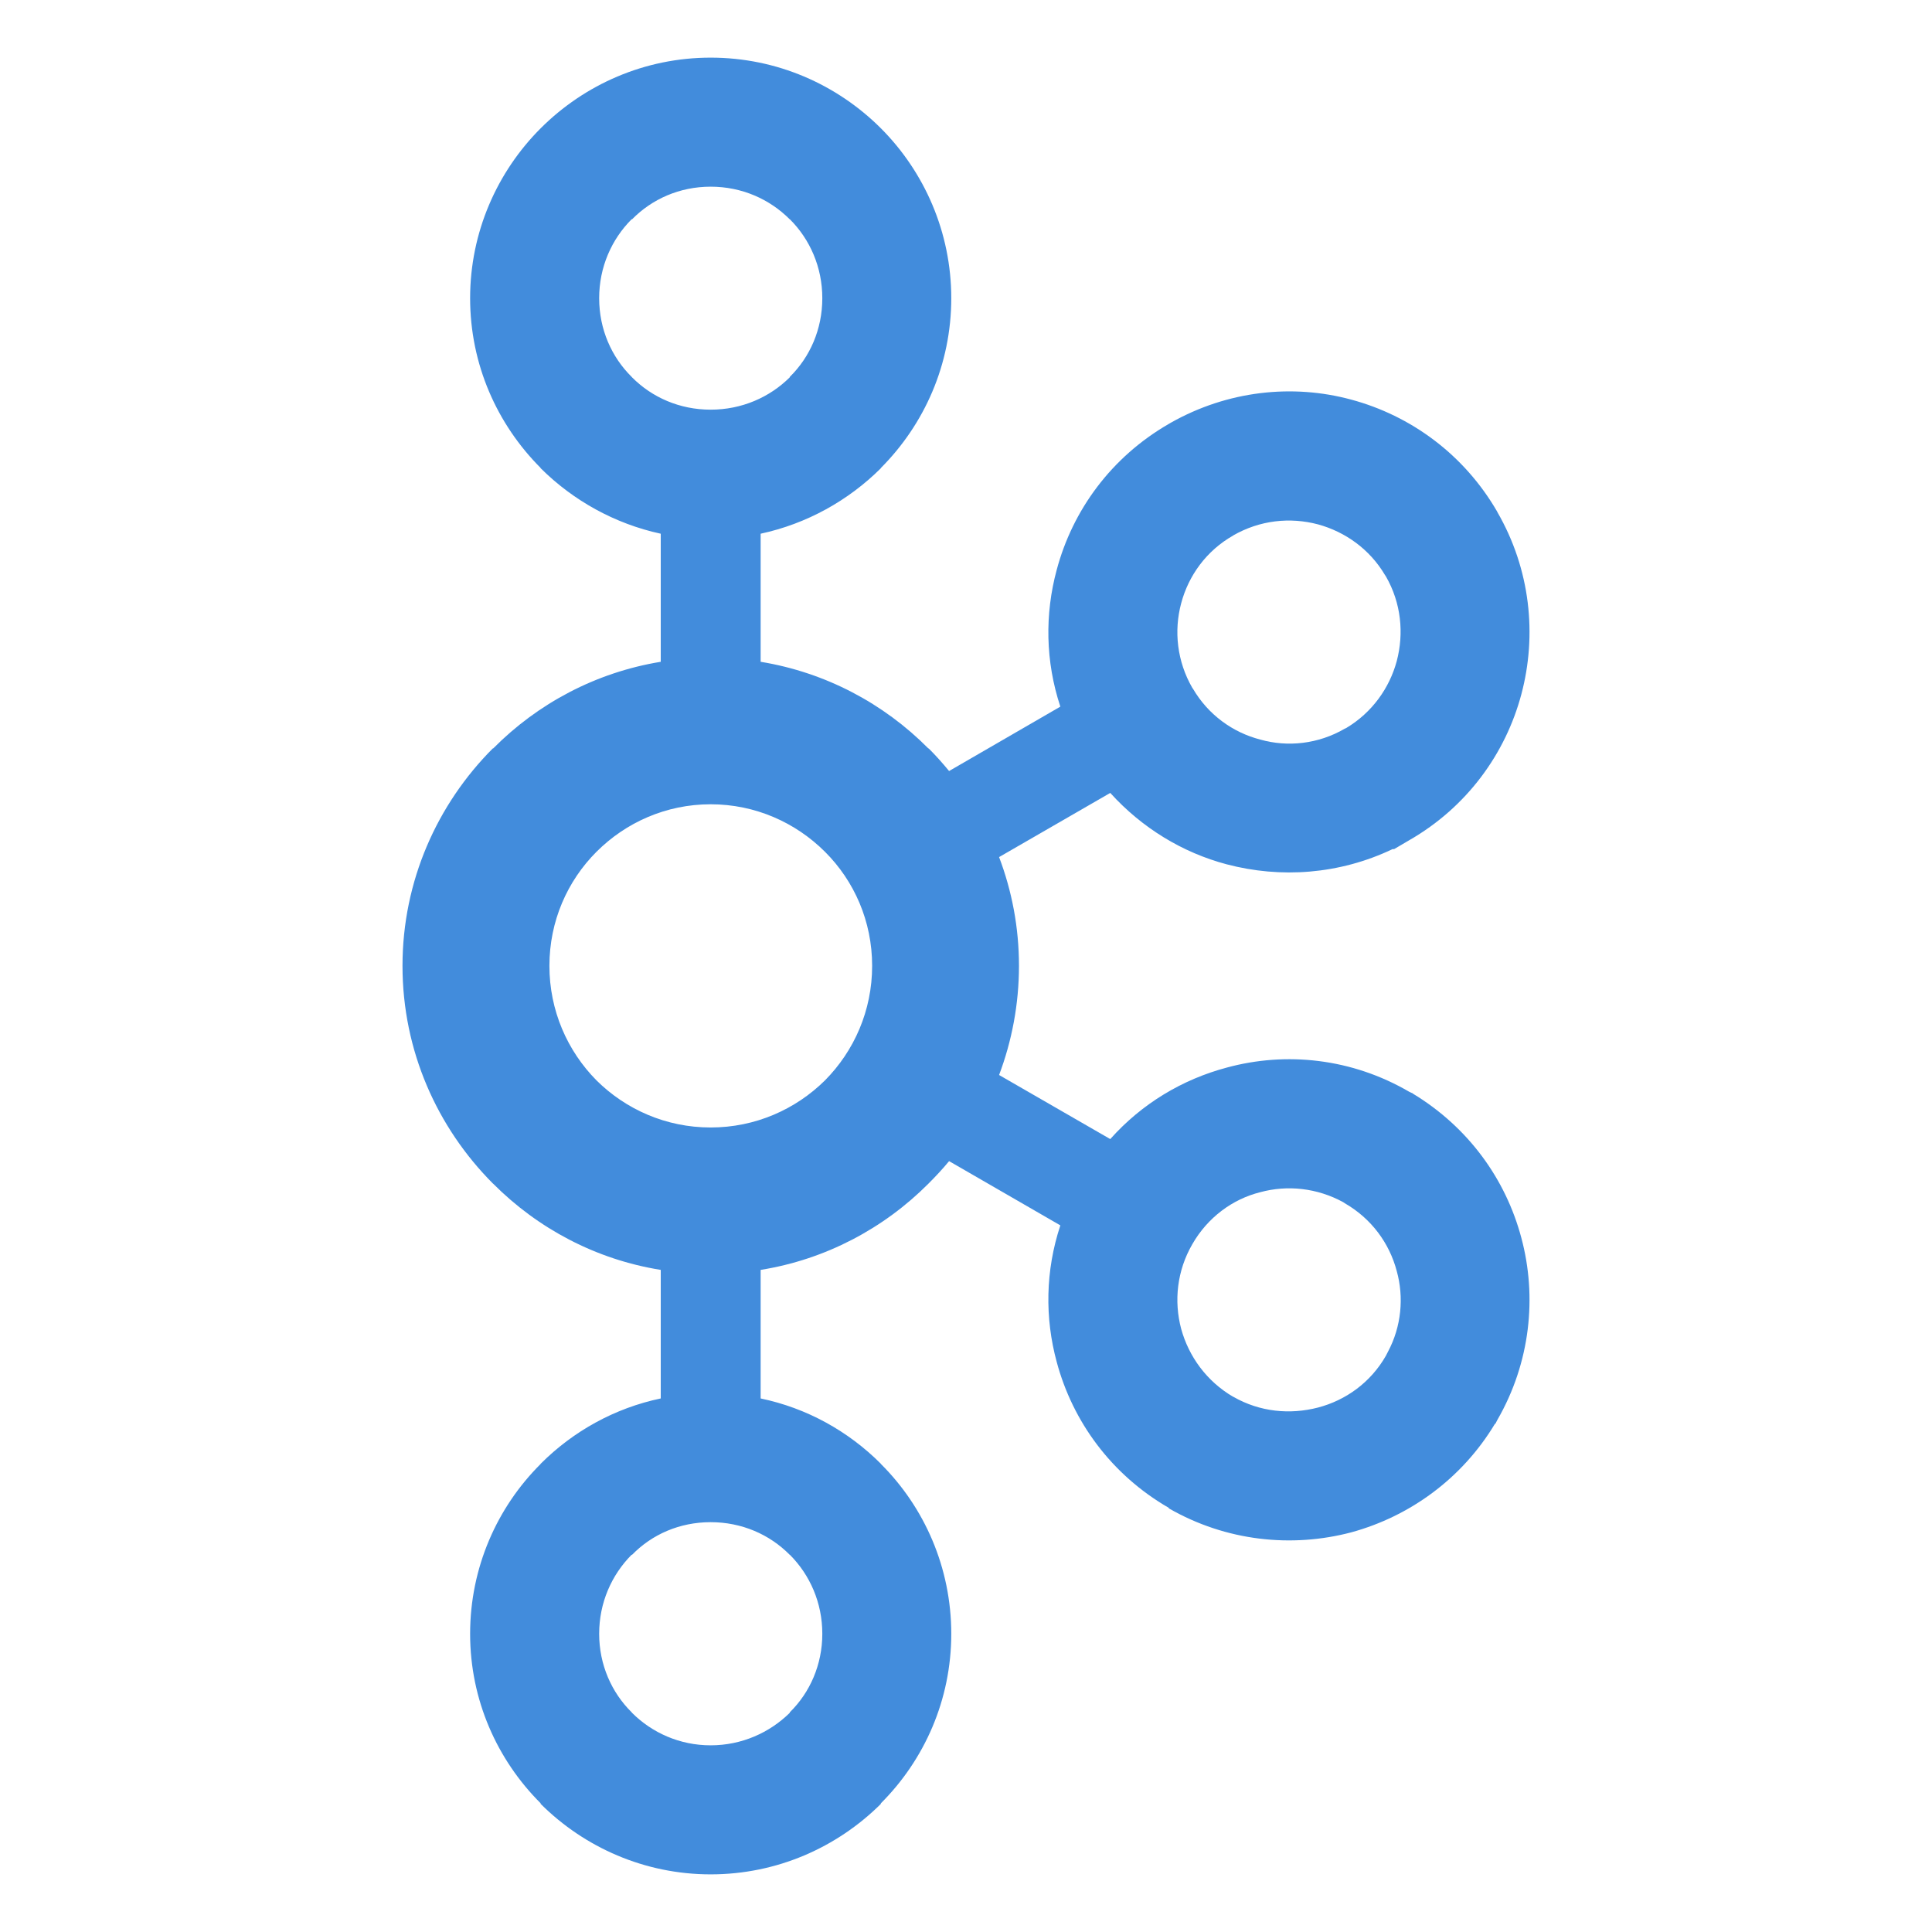
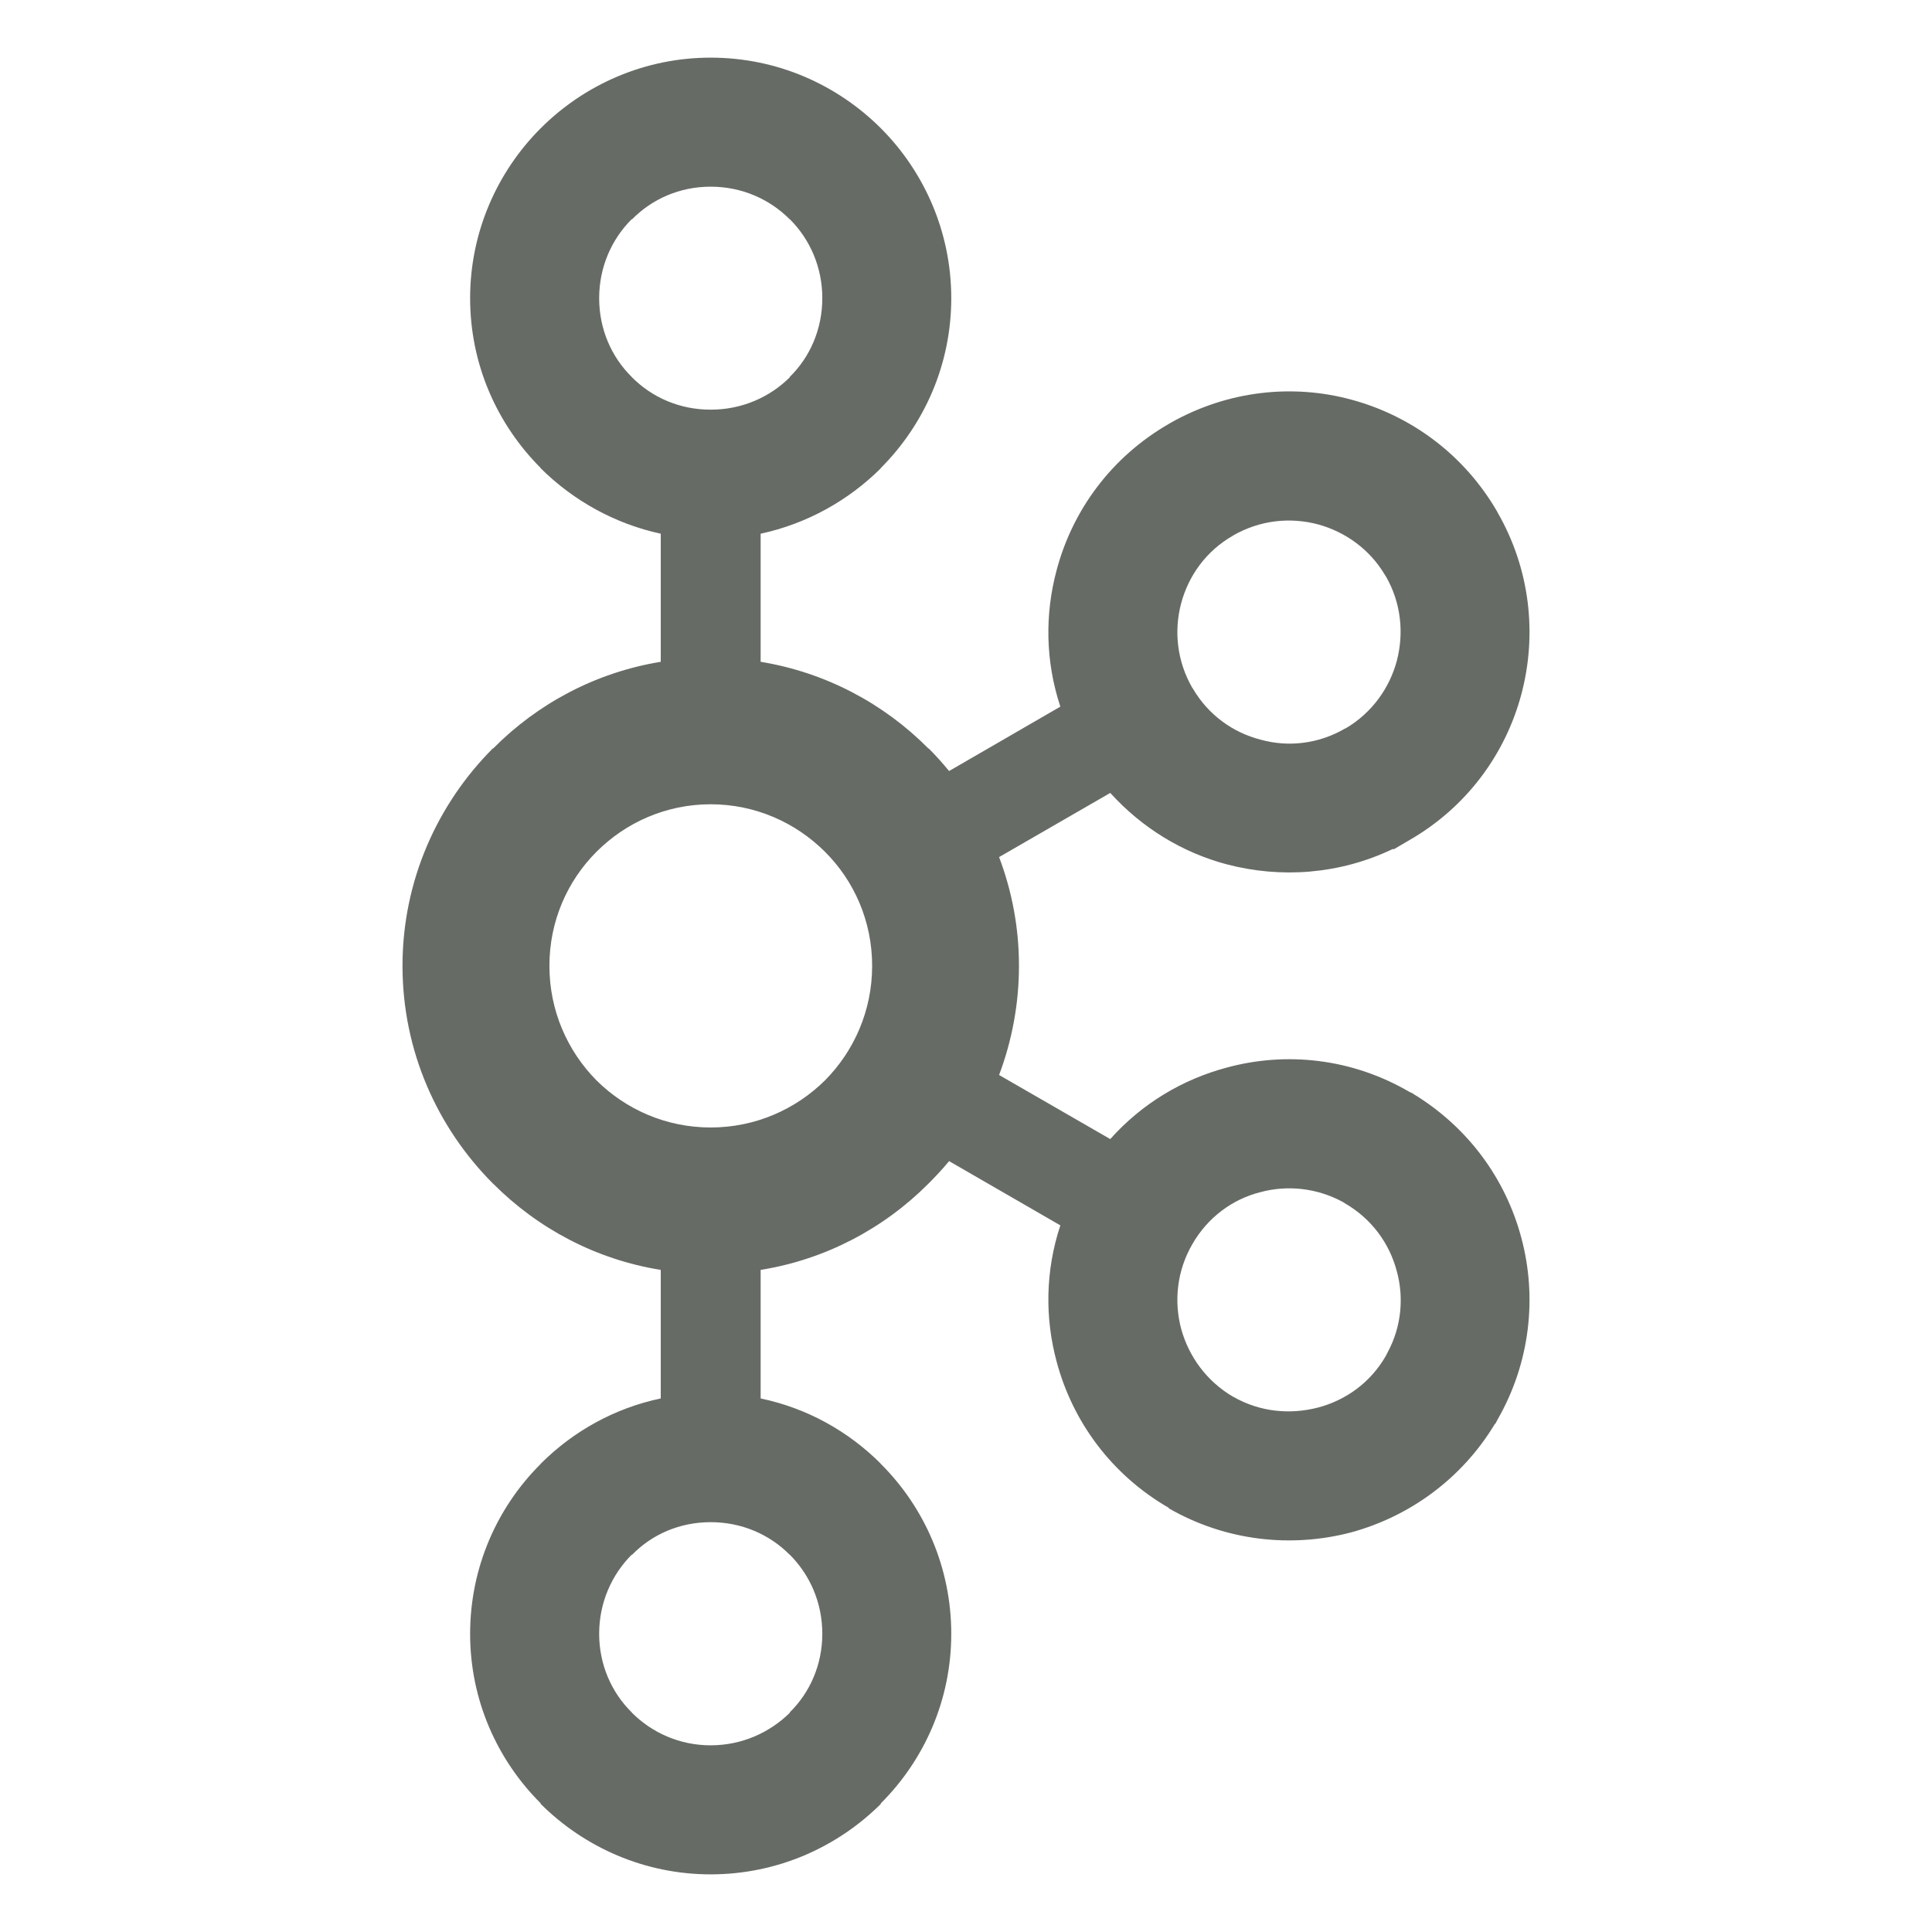
<svg xmlns="http://www.w3.org/2000/svg" width="24" height="24" viewBox="0 0 24 24" fill="none">
-   <path d="M9.81 2.724C9.56 2.473 9.214 2.319 8.828 2.319C8.442 2.319 8.099 2.473 7.852 2.724H7.846C7.597 2.973 7.443 3.32 7.443 3.704C7.443 4.09 7.597 4.435 7.846 4.681L7.852 4.688C8.099 4.936 8.442 5.089 8.828 5.089C9.214 5.089 9.56 4.936 9.81 4.688L9.812 4.681C10.062 4.435 10.215 4.09 10.215 3.704C10.215 3.32 10.062 2.973 9.812 2.724H9.81ZM8.828 21.681C9.214 21.681 9.56 21.524 9.81 21.278L9.812 21.27C10.062 21.025 10.215 20.678 10.215 20.296C10.215 19.91 10.062 19.565 9.812 19.314H9.81C9.56 19.061 9.214 18.909 8.828 18.909C8.442 18.909 8.099 19.061 7.852 19.314H7.846C7.597 19.565 7.443 19.91 7.443 20.296C7.443 20.678 7.597 21.025 7.846 21.27L7.852 21.278C8.099 21.524 8.442 21.681 8.828 21.681ZM16.373 17.485C16.716 17.395 17.026 17.175 17.216 16.842L17.241 16.793C17.41 16.478 17.441 16.113 17.351 15.79C17.26 15.444 17.037 15.138 16.705 14.947L16.686 14.934C16.362 14.757 15.993 14.718 15.655 14.81C15.31 14.896 15.001 15.125 14.812 15.455C14.621 15.784 14.581 16.161 14.673 16.508C14.767 16.849 14.988 17.158 15.318 17.351H15.32C15.651 17.541 16.025 17.575 16.373 17.485ZM10.248 10.581C9.884 10.218 9.383 9.991 8.828 9.991C8.273 9.991 7.773 10.218 7.41 10.581C7.048 10.943 6.825 11.443 6.825 11.998C6.825 12.553 7.048 13.055 7.41 13.421C7.773 13.781 8.273 14.006 8.828 14.006C9.383 14.006 9.884 13.781 10.248 13.421C10.611 13.055 10.834 12.553 10.834 11.998C10.834 11.443 10.611 10.943 10.248 10.581ZM9.449 8.221C10.255 8.353 10.979 8.739 11.532 9.297H11.536C11.624 9.384 11.71 9.481 11.79 9.578L13.172 8.778C12.986 8.216 12.978 7.629 13.127 7.078C13.324 6.34 13.802 5.68 14.519 5.266L14.543 5.252C15.252 4.851 16.058 4.767 16.785 4.964C17.522 5.162 18.186 5.642 18.6 6.358V6.36C19.012 7.072 19.095 7.888 18.899 8.624C18.703 9.361 18.223 10.026 17.507 10.437L17.318 10.548H17.299C16.636 10.864 15.908 10.913 15.239 10.737C14.69 10.592 14.186 10.285 13.792 9.85L12.411 10.647C12.57 11.067 12.658 11.52 12.658 11.998C12.658 12.473 12.57 12.932 12.411 13.354L13.792 14.15C14.186 13.708 14.69 13.408 15.239 13.262C15.976 13.061 16.793 13.146 17.507 13.563L17.552 13.584V13.586C18.242 14.004 18.705 14.649 18.899 15.378C19.095 16.109 19.012 16.926 18.6 17.64L18.575 17.689L18.572 17.685C18.159 18.373 17.507 18.838 16.787 19.035C16.049 19.23 15.232 19.147 14.519 18.737V18.731C13.802 18.317 13.324 17.655 13.127 16.919C12.978 16.371 12.986 15.784 13.172 15.222L11.79 14.424C11.71 14.521 11.624 14.613 11.536 14.701L11.532 14.705C10.979 15.26 10.255 15.646 9.449 15.775V17.372C10.024 17.492 10.538 17.779 10.941 18.182L10.943 18.186C11.483 18.724 11.817 19.473 11.817 20.296C11.817 21.117 11.483 21.861 10.943 22.401L10.941 22.41C10.397 22.95 9.651 23.284 8.828 23.284C8.009 23.284 7.261 22.95 6.718 22.41H6.716V22.401C6.175 21.861 5.84 21.117 5.84 20.296C5.84 19.473 6.175 18.724 6.716 18.186V18.182H6.718C7.121 17.779 7.636 17.492 8.208 17.372V15.775C7.402 15.646 6.68 15.26 6.127 14.705L6.122 14.701C5.432 14.008 5 13.055 5 11.998C5 10.943 5.432 9.989 6.122 9.297H6.127C6.68 8.739 7.402 8.353 8.208 8.221V6.63C7.636 6.506 7.121 6.218 6.718 5.818H6.716V5.813C6.175 5.271 5.84 4.527 5.84 3.704C5.84 2.885 6.175 2.135 6.716 1.594L6.718 1.592C7.261 1.05 8.009 0.716 8.828 0.716C9.651 0.716 10.397 1.05 10.941 1.592V1.594H10.943C11.483 2.135 11.817 2.885 11.817 3.704C11.817 4.527 11.483 5.271 10.943 5.813L10.941 5.818C10.538 6.218 10.024 6.506 9.449 6.63V8.221ZM17.216 7.16L17.204 7.142C17.014 6.821 16.709 6.606 16.373 6.514C16.025 6.422 15.651 6.461 15.318 6.652H15.32C14.988 6.84 14.765 7.148 14.673 7.494C14.581 7.837 14.621 8.216 14.812 8.546L14.819 8.555C15.01 8.881 15.315 9.099 15.655 9.187C15.996 9.284 16.377 9.243 16.705 9.052L16.723 9.044C17.046 8.851 17.261 8.546 17.351 8.212C17.442 7.867 17.406 7.49 17.216 7.16Z" fill="#428CDC" />
+   <path d="M9.81 2.724C9.56 2.473 9.214 2.319 8.828 2.319C8.442 2.319 8.099 2.473 7.852 2.724H7.846C7.597 2.973 7.443 3.32 7.443 3.704C7.443 4.09 7.597 4.435 7.846 4.681L7.852 4.688C8.099 4.936 8.442 5.089 8.828 5.089C9.214 5.089 9.56 4.936 9.81 4.688L9.812 4.681C10.062 4.435 10.215 4.09 10.215 3.704C10.215 3.32 10.062 2.973 9.812 2.724H9.81ZM8.828 21.681C9.214 21.681 9.56 21.524 9.81 21.278L9.812 21.27C10.062 21.025 10.215 20.678 10.215 20.296C10.215 19.91 10.062 19.565 9.812 19.314H9.81C9.56 19.061 9.214 18.909 8.828 18.909C8.442 18.909 8.099 19.061 7.852 19.314H7.846C7.597 19.565 7.443 19.91 7.443 20.296C7.443 20.678 7.597 21.025 7.846 21.27L7.852 21.278C8.099 21.524 8.442 21.681 8.828 21.681ZM16.373 17.485C16.716 17.395 17.026 17.175 17.216 16.842L17.241 16.793C17.41 16.478 17.441 16.113 17.351 15.79C17.26 15.444 17.037 15.138 16.705 14.947L16.686 14.934C16.362 14.757 15.993 14.718 15.655 14.81C15.31 14.896 15.001 15.125 14.812 15.455C14.621 15.784 14.581 16.161 14.673 16.508C14.767 16.849 14.988 17.158 15.318 17.351H15.32C15.651 17.541 16.025 17.575 16.373 17.485ZM10.248 10.581C9.884 10.218 9.383 9.991 8.828 9.991C8.273 9.991 7.773 10.218 7.41 10.581C7.048 10.943 6.825 11.443 6.825 11.998C6.825 12.553 7.048 13.055 7.41 13.421C7.773 13.781 8.273 14.006 8.828 14.006C9.383 14.006 9.884 13.781 10.248 13.421C10.611 13.055 10.834 12.553 10.834 11.998C10.834 11.443 10.611 10.943 10.248 10.581ZM9.449 8.221C10.255 8.353 10.979 8.739 11.532 9.297H11.536C11.624 9.384 11.71 9.481 11.79 9.578L13.172 8.778C12.986 8.216 12.978 7.629 13.127 7.078C13.324 6.34 13.802 5.68 14.519 5.266L14.543 5.252C15.252 4.851 16.058 4.767 16.785 4.964C17.522 5.162 18.186 5.642 18.6 6.358V6.36C19.012 7.072 19.095 7.888 18.899 8.624C18.703 9.361 18.223 10.026 17.507 10.437L17.318 10.548H17.299C16.636 10.864 15.908 10.913 15.239 10.737C14.69 10.592 14.186 10.285 13.792 9.85L12.411 10.647C12.57 11.067 12.658 11.52 12.658 11.998C12.658 12.473 12.57 12.932 12.411 13.354L13.792 14.15C14.186 13.708 14.69 13.408 15.239 13.262C15.976 13.061 16.793 13.146 17.507 13.563L17.552 13.584V13.586C18.242 14.004 18.705 14.649 18.899 15.378C19.095 16.109 19.012 16.926 18.6 17.64L18.575 17.689L18.572 17.685C18.159 18.373 17.507 18.838 16.787 19.035C16.049 19.23 15.232 19.147 14.519 18.737V18.731C13.802 18.317 13.324 17.655 13.127 16.919C12.978 16.371 12.986 15.784 13.172 15.222L11.79 14.424C11.71 14.521 11.624 14.613 11.536 14.701L11.532 14.705C10.979 15.26 10.255 15.646 9.449 15.775V17.372C10.024 17.492 10.538 17.779 10.941 18.182L10.943 18.186C11.483 18.724 11.817 19.473 11.817 20.296C11.817 21.117 11.483 21.861 10.943 22.401L10.941 22.41C10.397 22.95 9.651 23.284 8.828 23.284C8.009 23.284 7.261 22.95 6.718 22.41H6.716V22.401C6.175 21.861 5.84 21.117 5.84 20.296C5.84 19.473 6.175 18.724 6.716 18.186V18.182H6.718C7.121 17.779 7.636 17.492 8.208 17.372V15.775C7.402 15.646 6.68 15.26 6.127 14.705L6.122 14.701C5.432 14.008 5 13.055 5 11.998C5 10.943 5.432 9.989 6.122 9.297H6.127C6.68 8.739 7.402 8.353 8.208 8.221V6.63C7.636 6.506 7.121 6.218 6.718 5.818H6.716V5.813C6.175 5.271 5.84 4.527 5.84 3.704C5.84 2.885 6.175 2.135 6.716 1.594L6.718 1.592C7.261 1.05 8.009 0.716 8.828 0.716C9.651 0.716 10.397 1.05 10.941 1.592V1.594H10.943C11.483 2.135 11.817 2.885 11.817 3.704C11.817 4.527 11.483 5.271 10.943 5.813L10.941 5.818C10.538 6.218 10.024 6.506 9.449 6.63V8.221ZM17.216 7.16L17.204 7.142C17.014 6.821 16.709 6.606 16.373 6.514C16.025 6.422 15.651 6.461 15.318 6.652H15.32C14.988 6.84 14.765 7.148 14.673 7.494C14.581 7.837 14.621 8.216 14.812 8.546L14.819 8.555C15.01 8.881 15.315 9.099 15.655 9.187C15.996 9.284 16.377 9.243 16.705 9.052L16.723 9.044C17.046 8.851 17.261 8.546 17.351 8.212C17.442 7.867 17.406 7.49 17.216 7.16Z" fill="#676B66" />
  <defs>
</defs>
</svg>
